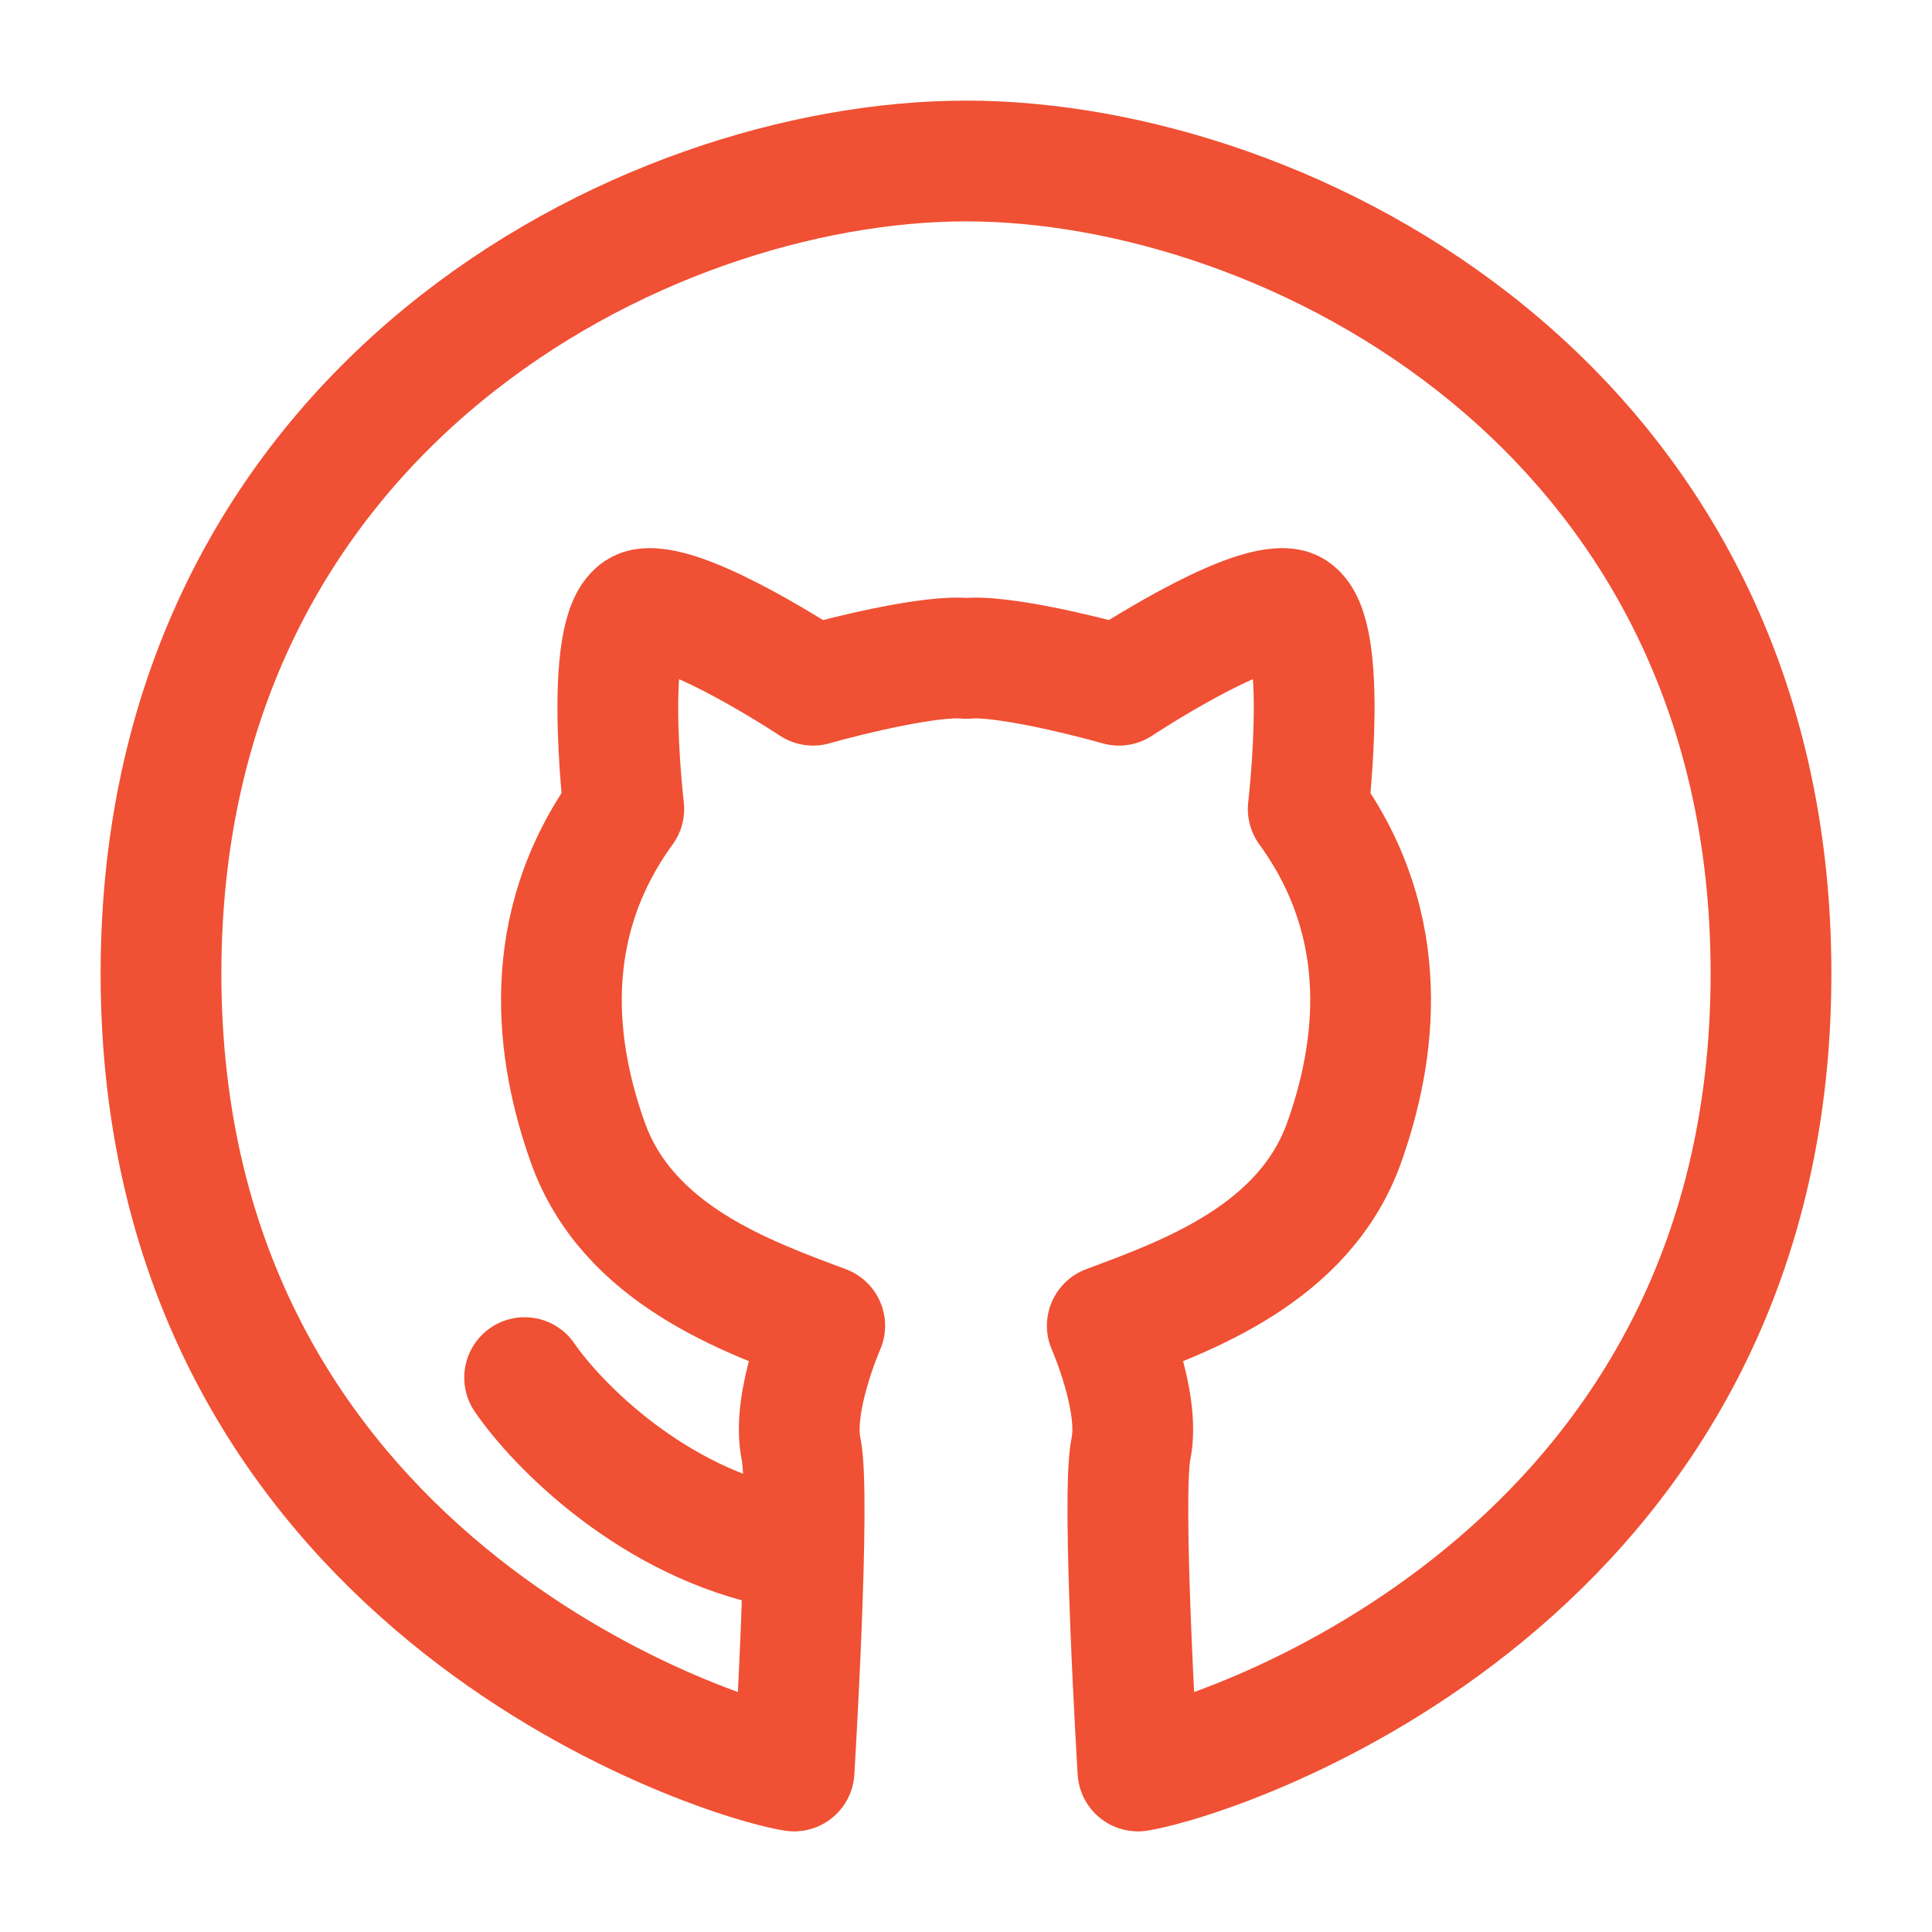
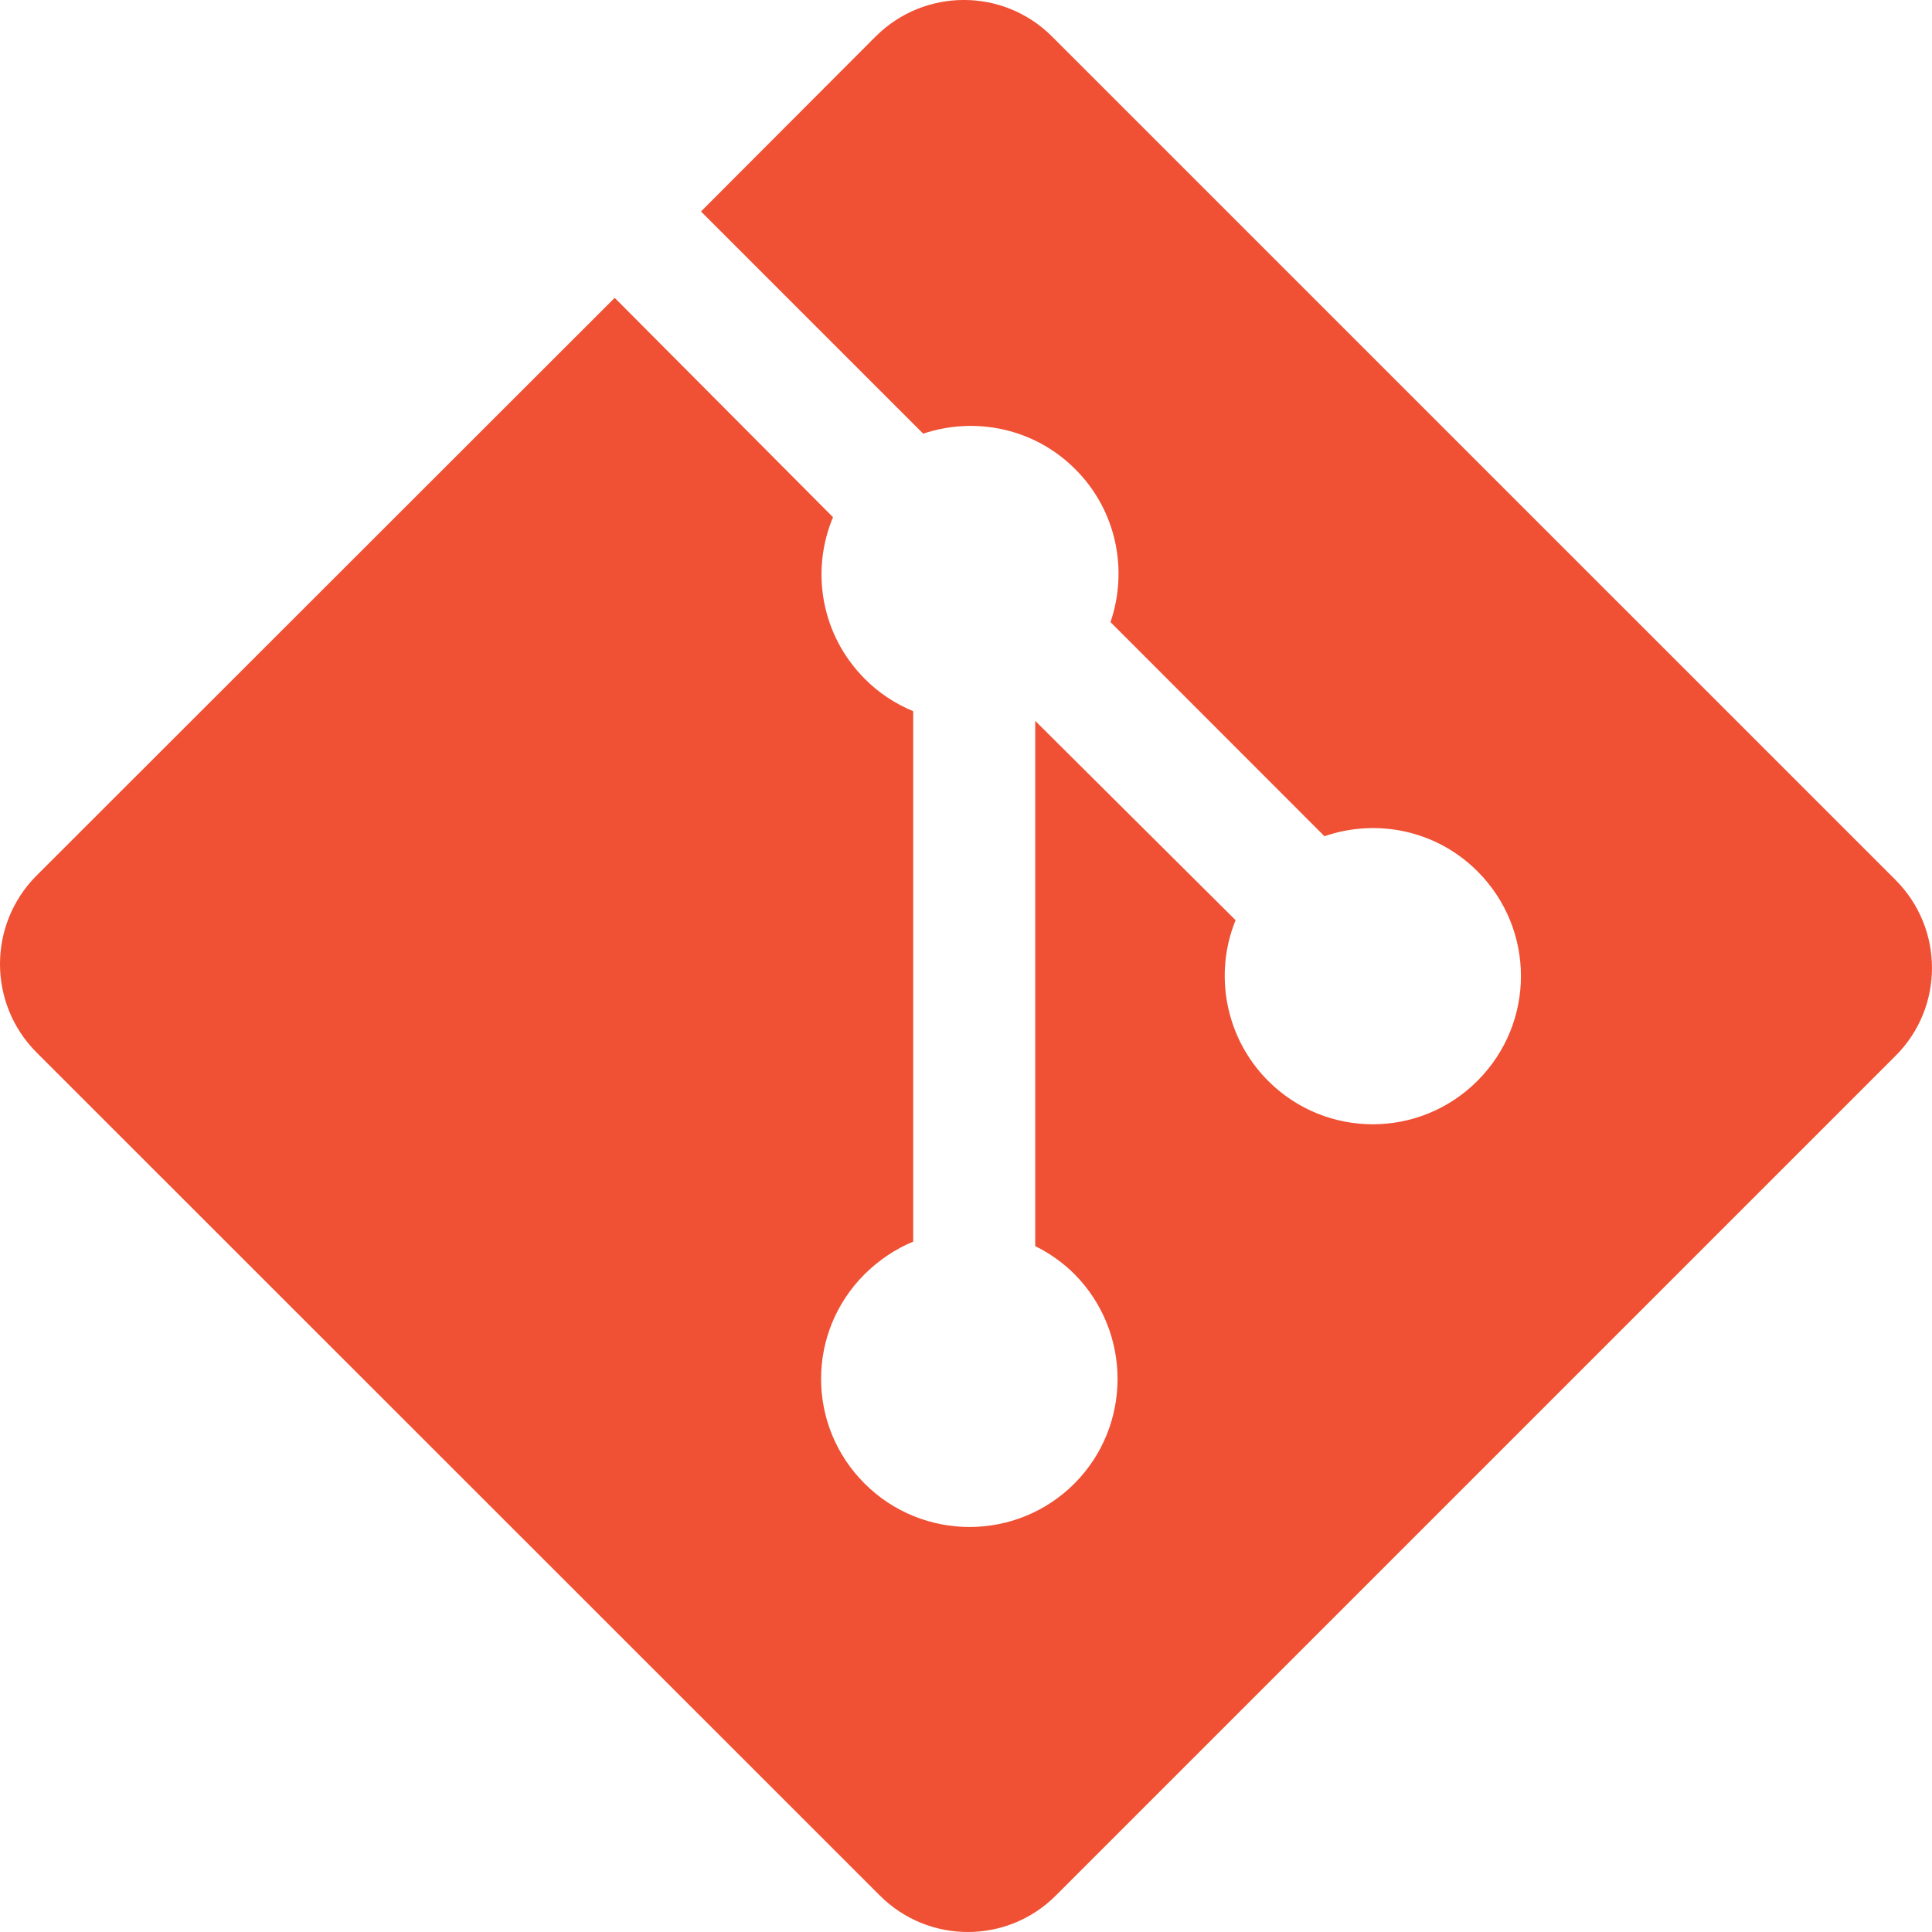
- <svg xmlns="http://www.w3.org/2000/svg" viewBox="0 0 24 24" width="24" height="24" fill="none">
-   <path d="M6.517 17.113C6.912 17.691 8.109 18.923 9.742 19.233M9.864 22C8.836 21.831 2 19.606 2 12.093C2 5.063 8.002 2 12.001 2C16 2 22 5.063 22 12.093C22 19.606 15.164 21.831 14.136 22C14.136 22 13.927 18.583 14.049 17.997C14.171 17.411 13.755 16.469 13.755 16.469C14.726 16.105 16.204 15.585 16.7 14.187C17.085 13.103 17.327 11.529 16.251 10.049C16.251 10.049 16.532 7.658 16 7.565C15.467 7.473 13.9 8.512 13.9 8.512C13.443 8.382 12.424 8.135 12.002 8.179C11.579 8.135 10.557 8.382 10.1 8.512C10.1 8.512 8.532 7.473 8 7.565C7.468 7.658 7.749 10.049 7.749 10.049C6.673 11.529 6.915 13.103 7.3 14.187C7.796 15.585 9.274 16.105 10.245 16.469C10.245 16.469 9.829 17.411 9.951 17.997C10.073 18.583 9.864 22 9.864 22Z" stroke="#F05033" stroke-width="1.5" stroke-linecap="round" stroke-linejoin="round" />
+ <svg xmlns="http://www.w3.org/2000/svg" role="img" viewBox="0 0 24 24">
+   <path fill="#F05033" d="M23.546 10.93L13.067.452c-.604-.603-1.582-.603-2.188 0L8.708 2.627l2.76 2.76c.645-.215 1.379-.07 1.889.441.516.515.658 1.258.438 1.9l2.658 2.66c.645-.223 1.387-.078 1.9.435.721.72.721 1.884 0 2.604-.719.719-1.881.719-2.6 0-.539-.541-.674-1.337-.404-1.996L12.86 8.955v6.525c.176.086.342.203.488.348.713.721.713 1.883 0 2.6-.719.721-1.889.721-2.609 0-.719-.719-.719-1.879 0-2.598.182-.18.387-.316.605-.406V8.835c-.217-.091-.424-.222-.6-.401-.545-.545-.676-1.342-.396-2.009L7.636 3.7.45 10.881c-.6.605-.6 1.584 0 2.189l10.48 10.477c.604.604 1.582.604 2.186 0l10.43-10.43c.605-.603.605-1.582 0-2.187" />
</svg>
